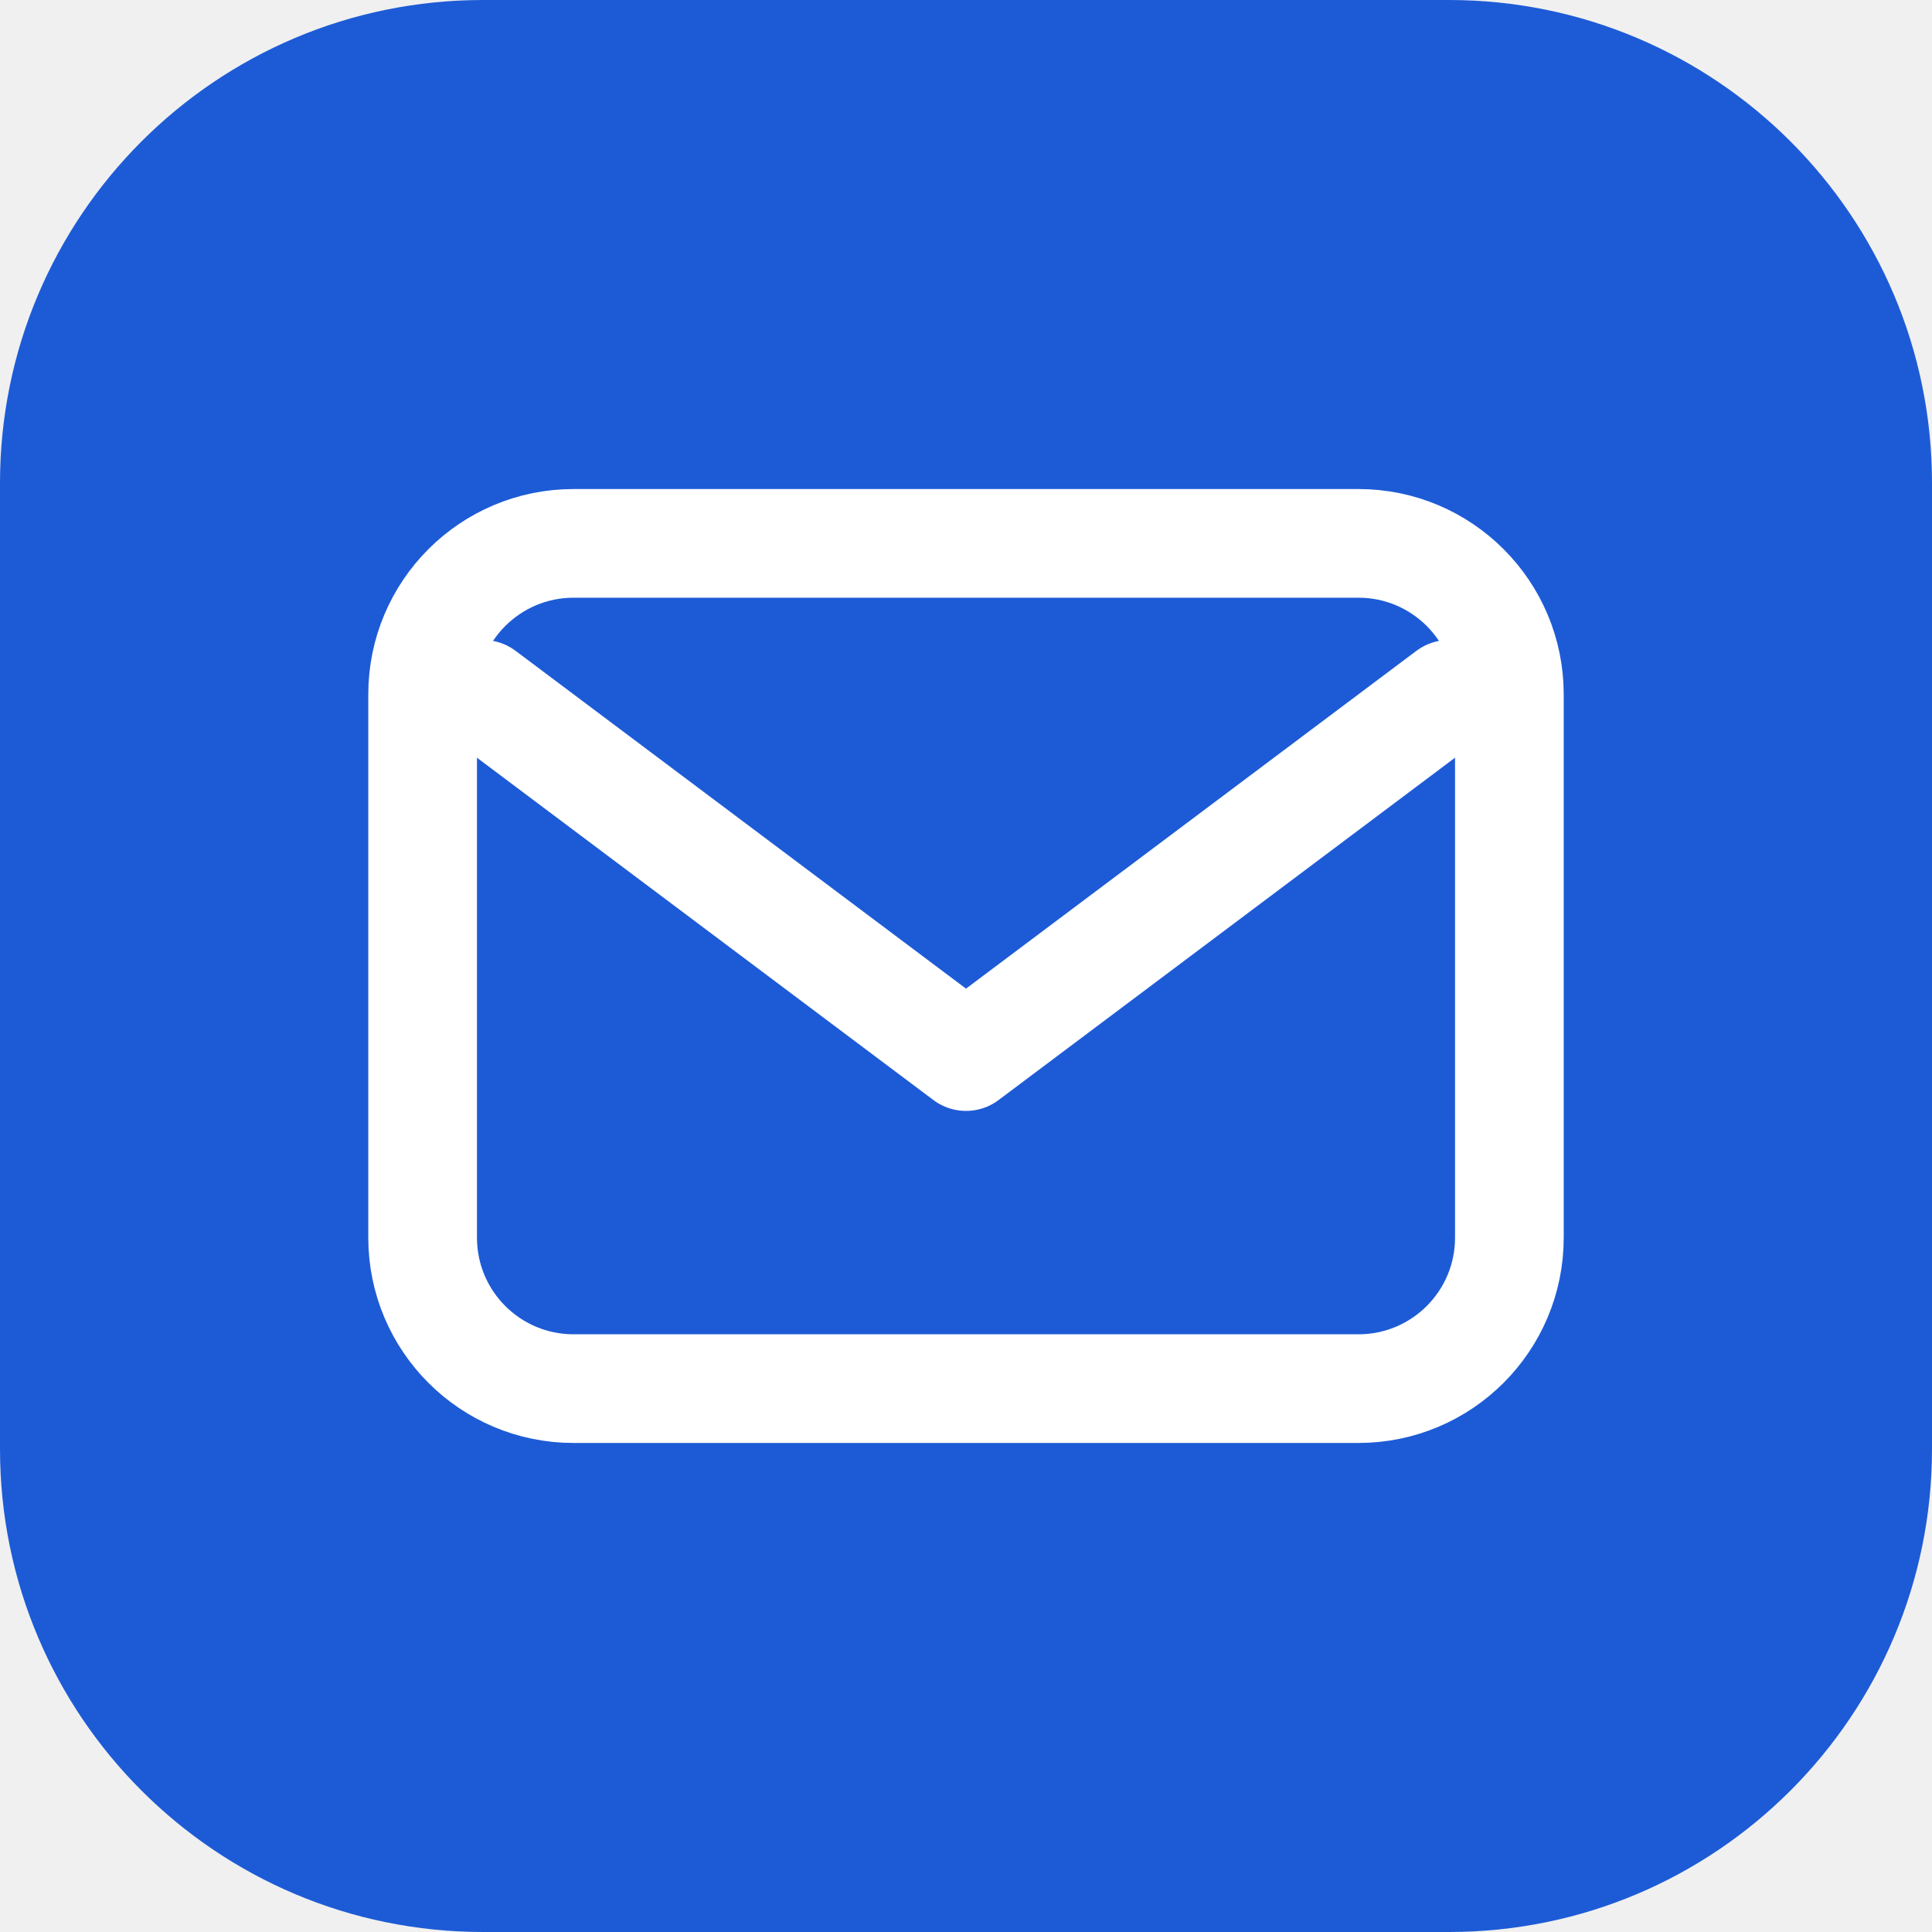
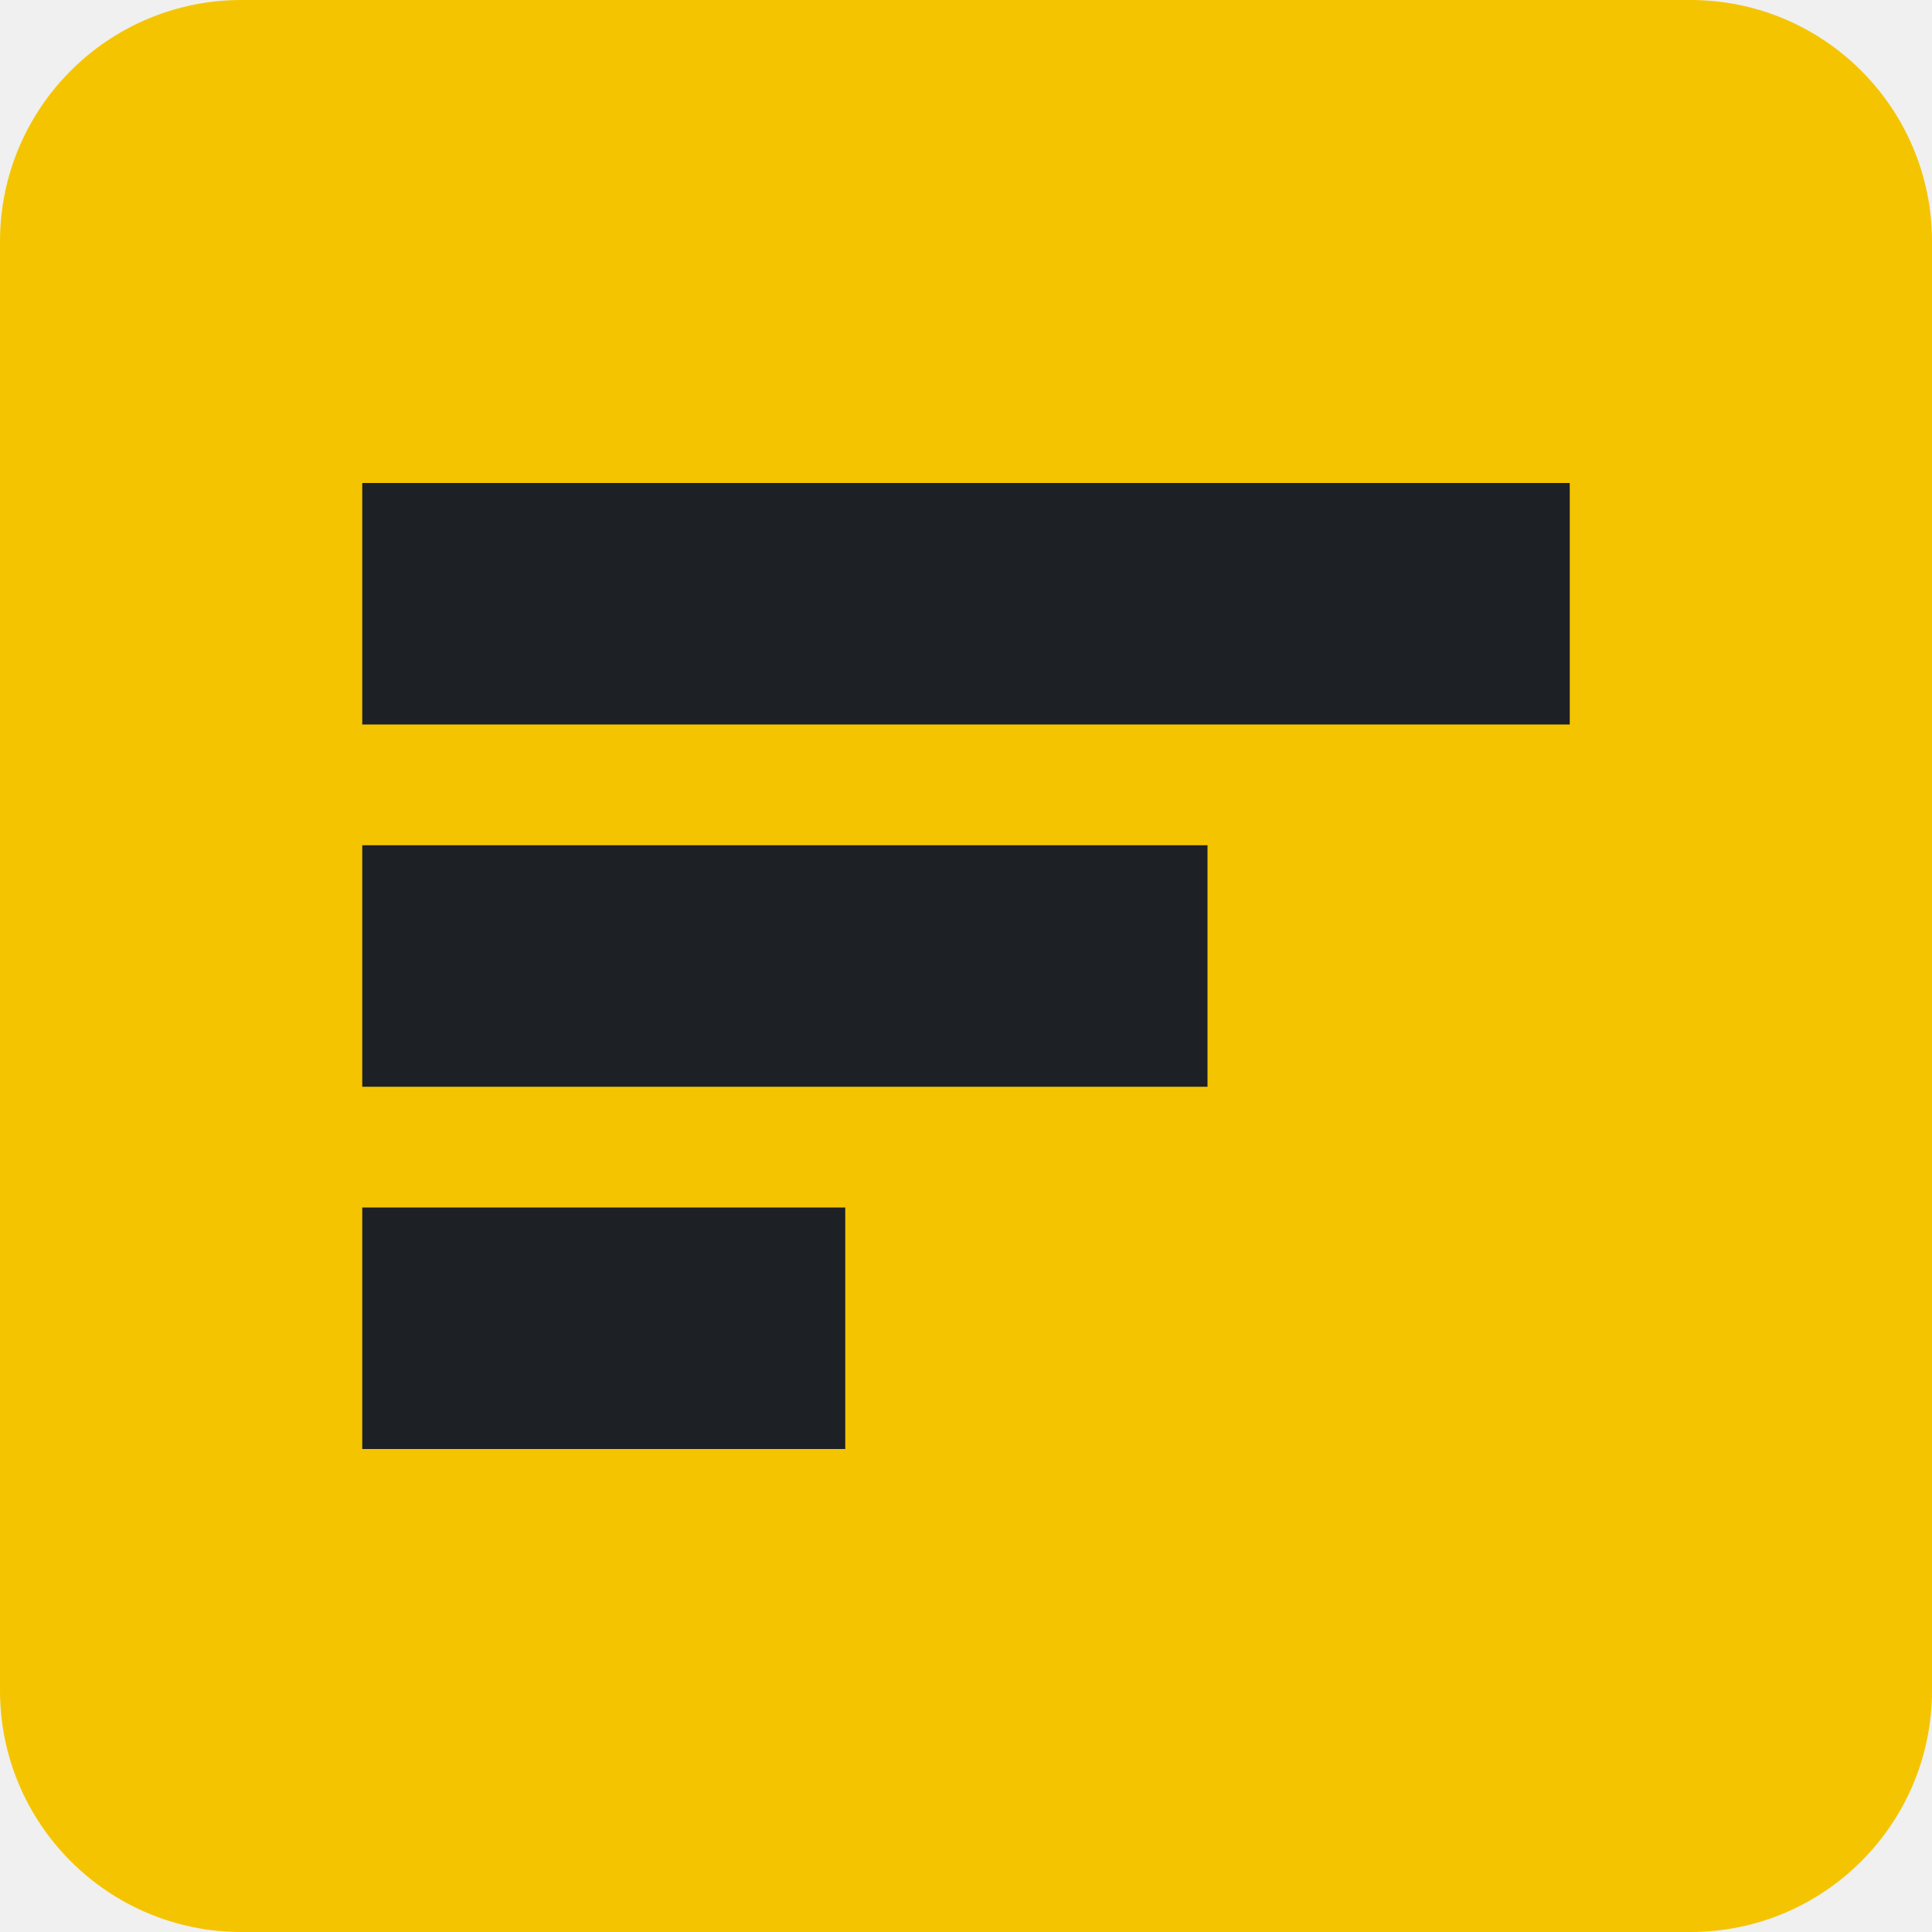
<svg xmlns="http://www.w3.org/2000/svg" viewBox="0 0 32 32">
-   <rect width="32" height="32" rx="8" fill="#1d5bd6" />
-   <path d="M7 11.5A2.5 2.5 0 0 1 9.5 9h13a2.5 2.5 0 0 1 2.5 2.5v9a2.5 2.5 0 0 1-2.5 2.5h-13A2.5 2.5 0 0 1 7 20.5z" fill="none" stroke="#fff" stroke-width="1.8" />
-   <path d="m8 11.5 8 6 8-6" fill="none" stroke="#fff" stroke-width="1.8" stroke-linecap="round" stroke-linejoin="round" />
+   <rect width="32" height="32" rx="4" fill="#f5c400" />
+   <rect x="6" y="8" width="20" height="4" fill="#1d2024" />
+   <rect x="6" y="14" width="14" height="4" fill="#1d2024" />
+   <rect x="6" y="20" width="8" height="4" fill="#1d2024" />
</svg>
